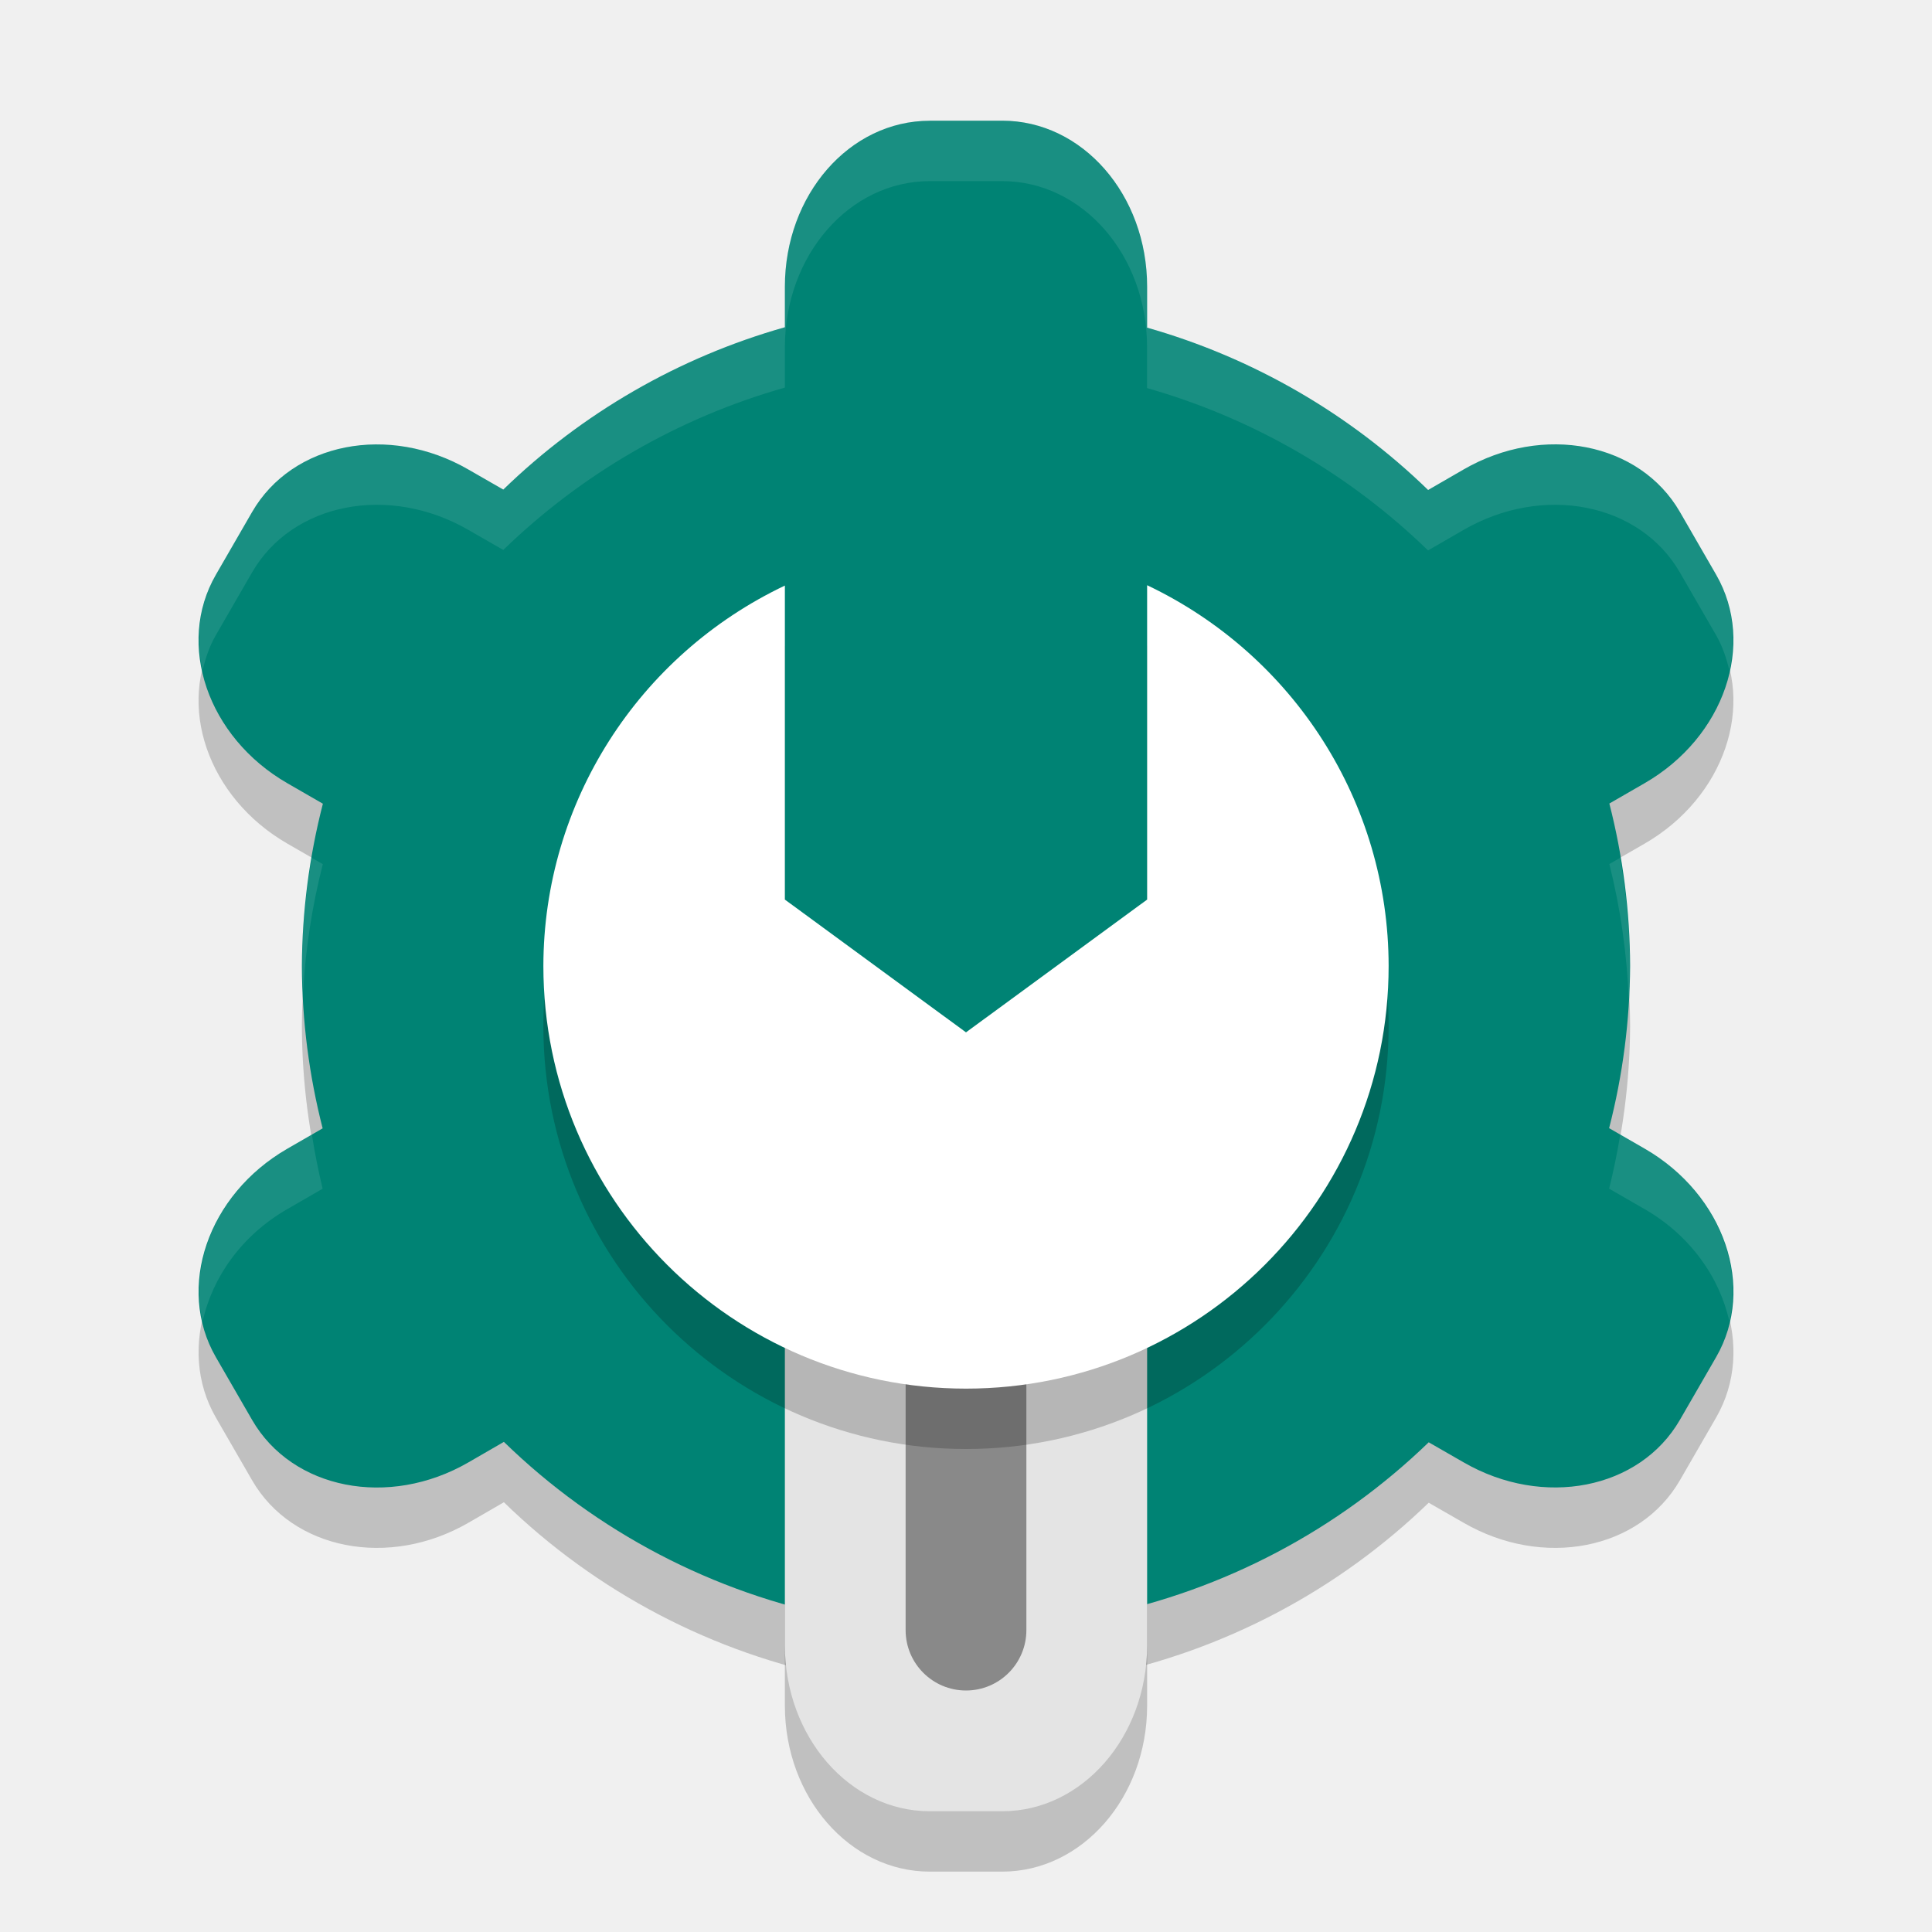
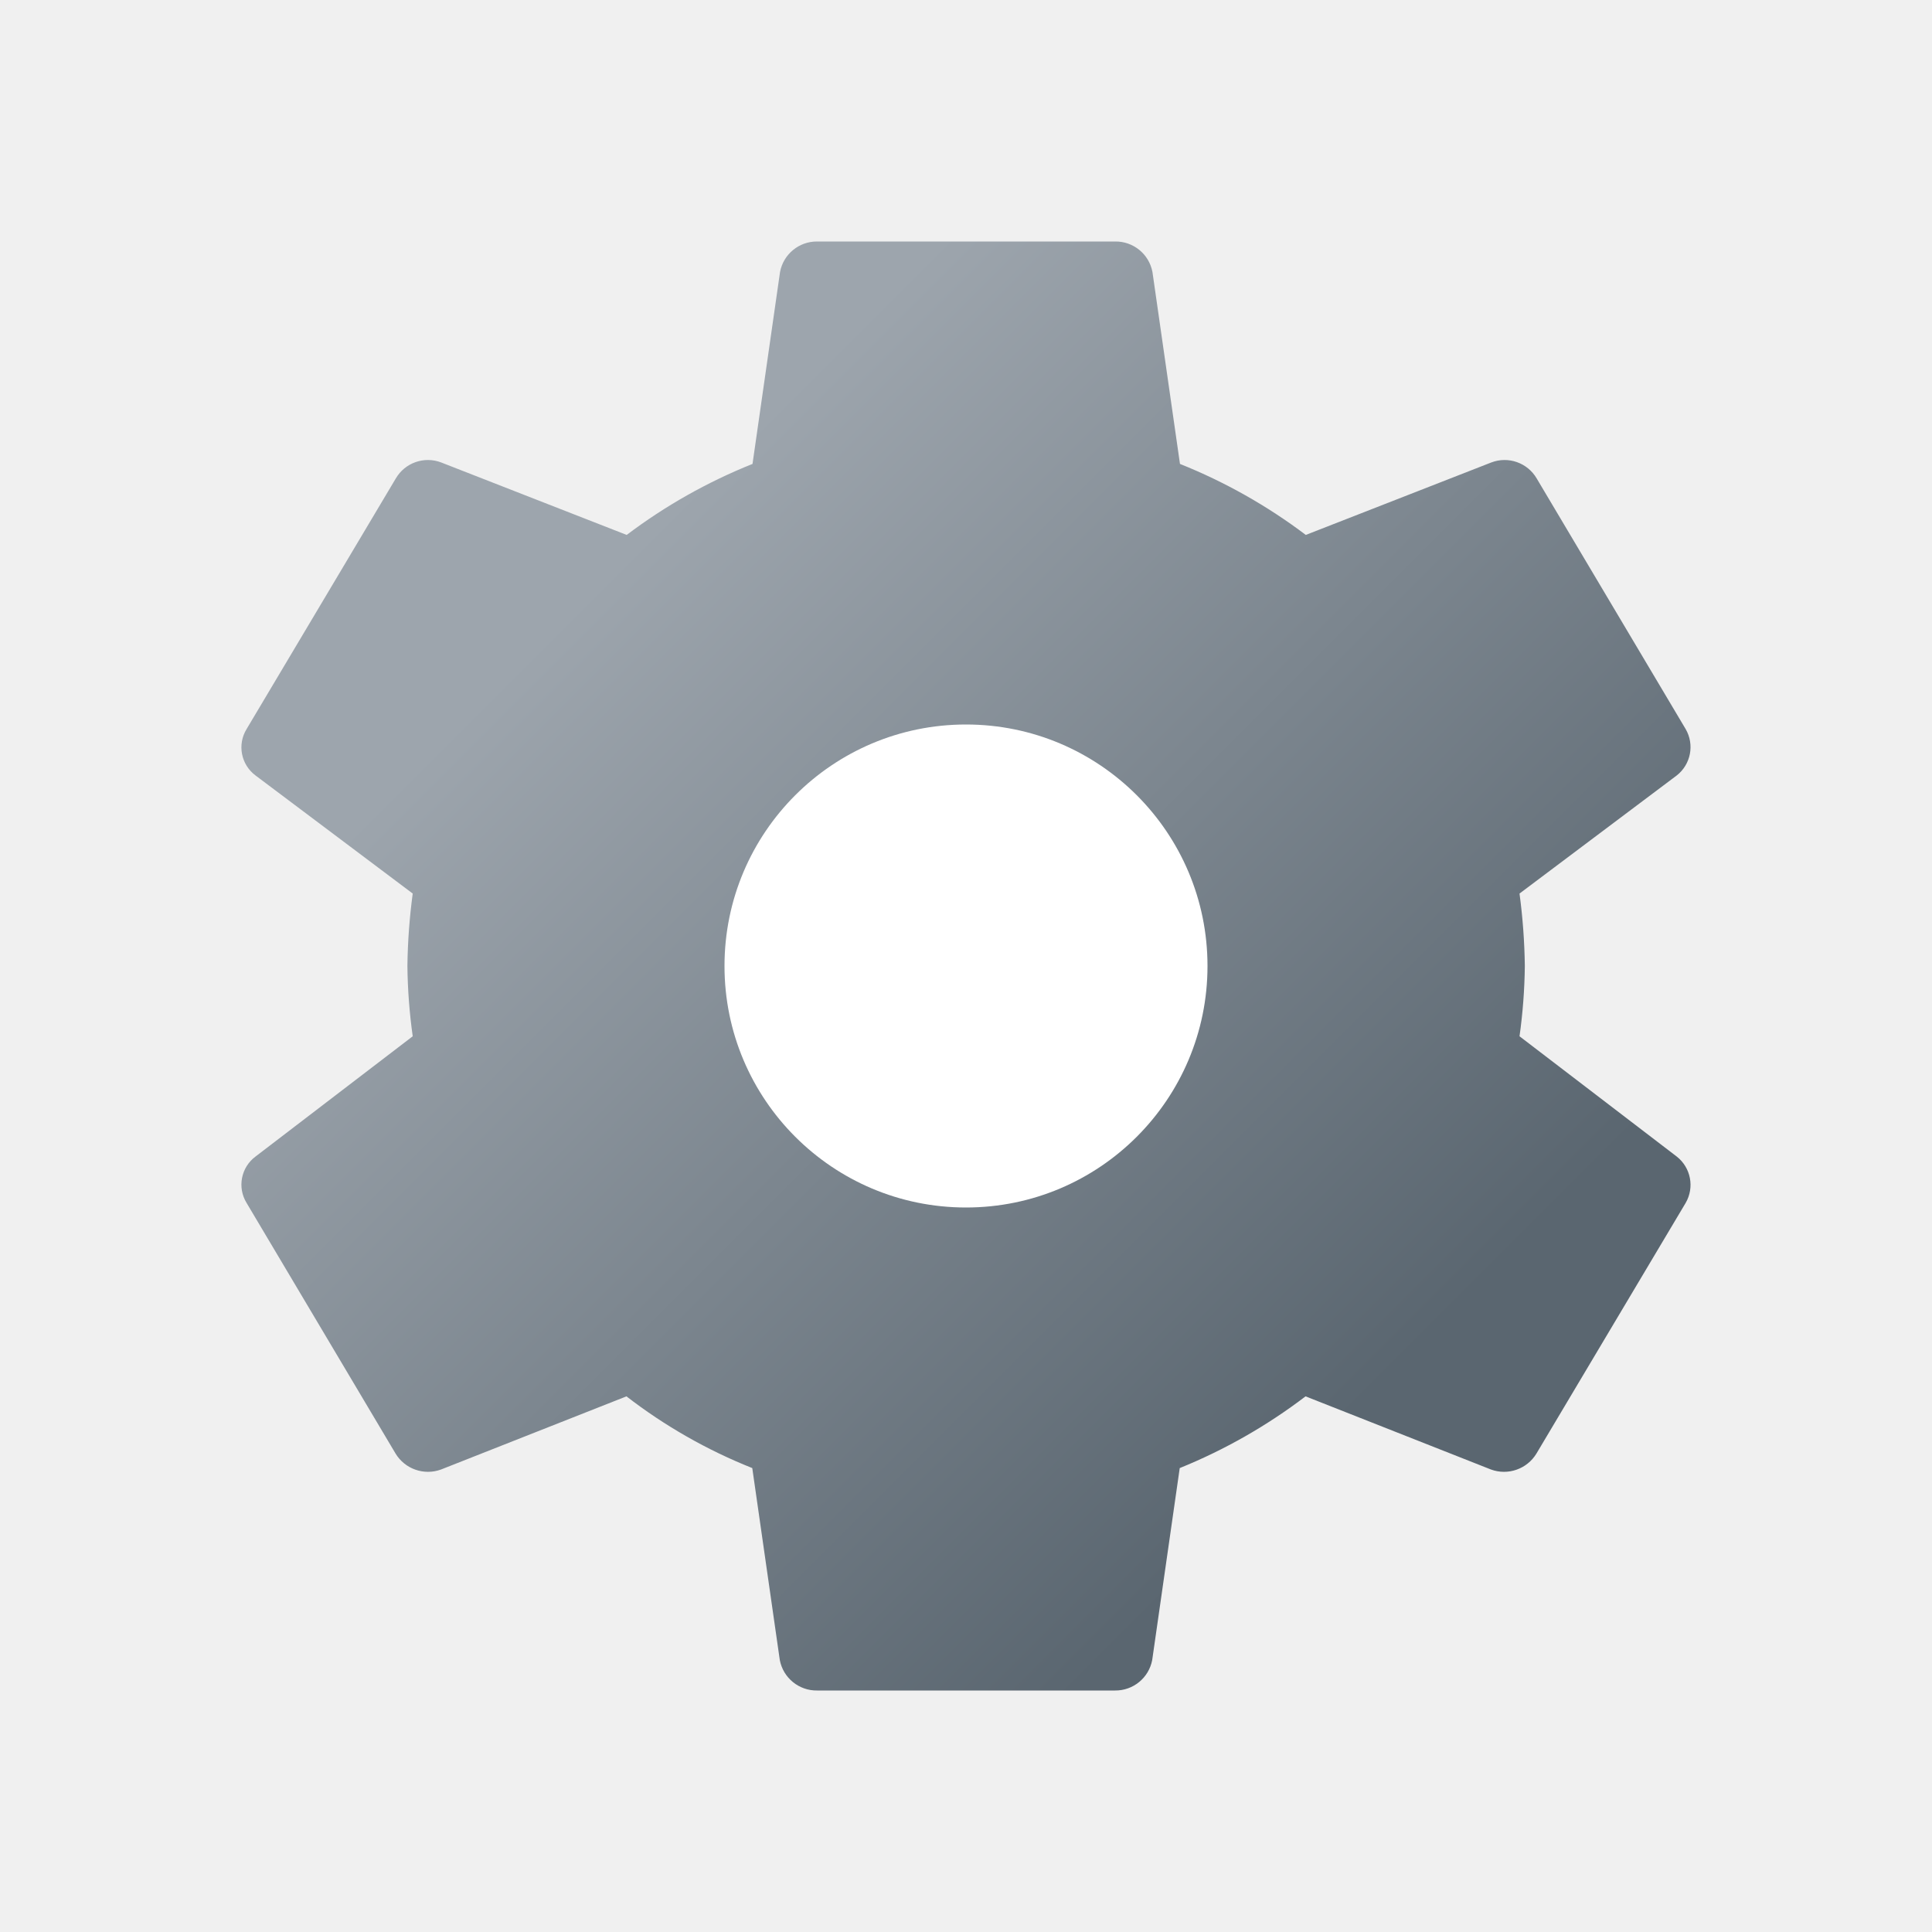
- <svg xmlns="http://www.w3.org/2000/svg" width="32" height="32" version="1">
-   <rect style="opacity:.2" width="6" height="11" x="13" y="20" rx="2.4" ry="2.75" />
-   <path style="opacity:.2" d="m15.4 3c-1.33 0-2.4 1.226-2.4 2.75v0.67c-1.753 0.496-3.356 1.42-4.664 2.689l-0.578-0.332c-1.319-0.762-2.917-0.448-3.582 0.703l-0.6 1.039c-0.665 1.151-0.138 2.691 1.182 3.453l0.59 0.34c-0.226 0.878-0.343 1.781-0.348 2.688 0.003 0.907 0.119 1.811 0.344 2.689l-0.586 0.338c-1.319 0.762-1.846 2.302-1.182 3.453l0.6 1.039c0.665 1.151 2.263 1.465 3.582 0.703l0.588-0.34c1.534 1.493 3.47 2.505 5.57 2.914l0.172 0.236c0.896 1.232 0.421 1.425 1.748 1.343l0.873-0.055c1.327-0.083 0.503 0.055 1.312-1.235l0.205-0.326c2.048-0.42 3.935-1.415 5.438-2.869l0.578 0.332c1.319 0.762 2.917 0.448 3.582-0.703l0.6-1.039c0.665-1.151 0.138-2.691-1.182-3.453l-0.59-0.34c0.226-0.878 0.343-1.781 0.348-2.688-0.003-0.907-0.119-1.811-0.344-2.689l0.586-0.338c1.319-0.762 1.846-2.302 1.182-3.453l-0.6-1.039c-0.665-1.151-2.263-1.465-3.582-0.703l-0.588 0.34c-1.305-1.268-2.904-2.192-4.654-2.689v-0.678c0-1.524-1.071-2.75-2.4-2.75z" />
-   <path style="fill:#008374" d="m15.4 2c-1.33 0-2.4 1.226-2.4 2.75v0.67a11 11 0 0 0-4.664 2.689l-0.578-0.332c-1.319-0.762-2.917-0.448-3.582 0.703l-0.6 1.039c-0.665 1.151-0.138 2.691 1.182 3.453l0.59 0.34a11 11 0 0 0-0.348 2.688 11 11 0 0 0 0.344 2.689l-0.586 0.338c-1.319 0.762-1.846 2.302-1.182 3.453l0.6 1.039c0.665 1.151 2.263 1.465 3.582 0.703l0.588-0.34a11 11 0 0 0 5.57 2.914l0.172 0.236c0.896 1.232 0.421 2.126 1.748 2.043l0.873-0.055c1.327-0.083 0.503-0.645 1.312-1.936l0.205-0.326a11 11 0 0 0 5.438-2.869l0.578 0.332c1.319 0.762 2.917 0.448 3.582-0.703l0.6-1.039c0.665-1.151 0.138-2.691-1.182-3.453l-0.59-0.34a11 11 0 0 0 0.348-2.688 11 11 0 0 0-0.344-2.689l0.586-0.338c1.319-0.762 1.846-2.302 1.182-3.453l-0.6-1.039c-0.665-1.151-2.263-1.465-3.582-0.703l-0.588 0.34a11 11 0 0 0-4.654-2.689v-0.678c0-1.524-1.071-2.75-2.4-2.75h-1.199z" />
-   <rect style="fill:#e4e4e4" width="6" height="11" x="13" y="19" rx="2.4" ry="2.75" />
-   <rect style="opacity:.4" width="2" height="8.4" x="15" y="19.6" rx="1" ry="1" />
-   <path style="opacity:.2" d="m19 10.693v5.207l-3 2.199-3-2.199v-5.201c-2.43 1.155-3.997 3.597-4 6.301 0 3.866 3.134 7 7 7s7-3.134 7-7c-0.001-2.706-1.568-5.15-4-6.307z" />
-   <path style="fill:#ffffff" d="m19 9.693v5.207l-3 2.199-3-2.199v-5.201c-2.43 1.155-3.997 3.597-4 6.301 0 3.866 3.134 7 7 7s7-3.134 7-7c-0.001-2.706-1.568-5.15-4-6.307z" />
-   <path style="fill:#ffffff;opacity:.1" d="m15.4 2c-1.33 0-2.4 1.226-2.4 2.75v0.67a11 11 0 0 0-4.664 2.689l-0.578-0.332c-1.319-0.762-2.917-0.448-3.582 0.703l-0.6 1.039c-0.283 0.49-0.338 1.049-0.221 1.59 0.047-0.203 0.112-0.402 0.221-0.59l0.6-1.039c0.665-1.151 2.263-1.465 3.582-0.703l0.578 0.332a11 11 0 0 1 4.664-2.689v-0.67c0-1.524 1.071-2.75 2.4-2.75h1.199c1.33 0 2.4 1.226 2.4 2.75v0.678a11 11 0 0 1 4.654 2.689l0.588-0.34c1.319-0.762 2.917-0.448 3.582 0.703l0.6 1.039c0.108 0.188 0.174 0.387 0.221 0.59 0.118-0.541 0.062-1.1-0.221-1.59l-0.6-1.039c-0.665-1.151-2.263-1.465-3.582-0.703l-0.588 0.34a11 11 0 0 0-4.654-2.689v-0.678c0-1.524-1.071-2.75-2.4-2.75h-1.199zm-10.236 12.207a11 11 0 0 0-0.164 1.793 11 11 0 0 0 0.021 0.418 11 11 0 0 1 0.326-2.105l-0.184-0.105zm21.67 0.002-0.178 0.102a11 11 0 0 1 0.322 2.271 11 11 0 0 0 0.021-0.582 11 11 0 0 0-0.166-1.791zm-21.668 4.582-0.408 0.236c-1.104 0.638-1.643 1.819-1.402 2.863 0.159-0.73 0.644-1.426 1.402-1.863l0.586-0.338a11 11 0 0 1-0.178-0.898zm21.67 0.002a11 11 0 0 1-0.184 0.895l0.59 0.34c0.758 0.438 1.243 1.133 1.402 1.863 0.24-1.044-0.298-2.226-1.402-2.863l-0.406-0.234z" />
+ <svg xmlns="http://www.w3.org/2000/svg" height="8px" width="8px" id="Camada_1" data-name="Camada 1" viewBox="0 0 8 8">
+   <defs>
+     <style>.cls-1{fill:url(#Gradiente_sem_nome_299);}.cls-2{fill:#fff;}</style>
+     <linearGradient id="Gradiente_sem_nome_299" x1="1.806" y1="1.805" x2="6.195" y2="6.194" gradientUnits="userSpaceOnUse">
+       <stop offset="0.145" stop-color="#9da5ad" />
+       <stop offset="0.894" stop-color="#5a6670" />
+     </linearGradient>
+   </defs>
+   <path class="cls-1" d="M6.292,4.291A2.275,2.275,0,0,0,6.314,4a2.504,2.504,0,0,0-.022-.3l.651-.489a.149.149,0,0,0,.037-.192L6.363,1.981a.154.154,0,0,0-.188-.066l-.768.3a2.252,2.252,0,0,0-.521-.294l-.114-.795A.155.155,0,0,0,4.617,1H3.384a.155.155,0,0,0-.154.126l-.114.795a2.252,2.252,0,0,0-.521.294l-.768-.3a.154.154,0,0,0-.188.066L1.021,3.019a.145.145,0,0,0,.037.192l.651.489a2.483,2.483,0,0,0-.022.3,2.257,2.257,0,0,0,.022.291l-.651.498a.145.145,0,0,0-.037.192l.617,1.038a.157.157,0,0,0,.188.066l.768-.303a2.157,2.157,0,0,0,.521.297l.114.795A.155.155,0,0,0,3.384,7H4.617a.155.155,0,0,0,.154-.126l.114-.795a2.262,2.262,0,0,0,.521-.297l.768.303a.157.157,0,0,0,.188-.066L6.98,4.981a.149.149,0,0,0-.037-.192Z" />
+   <circle class="cls-2" cx="4" cy="4" r="1" />
</svg>
